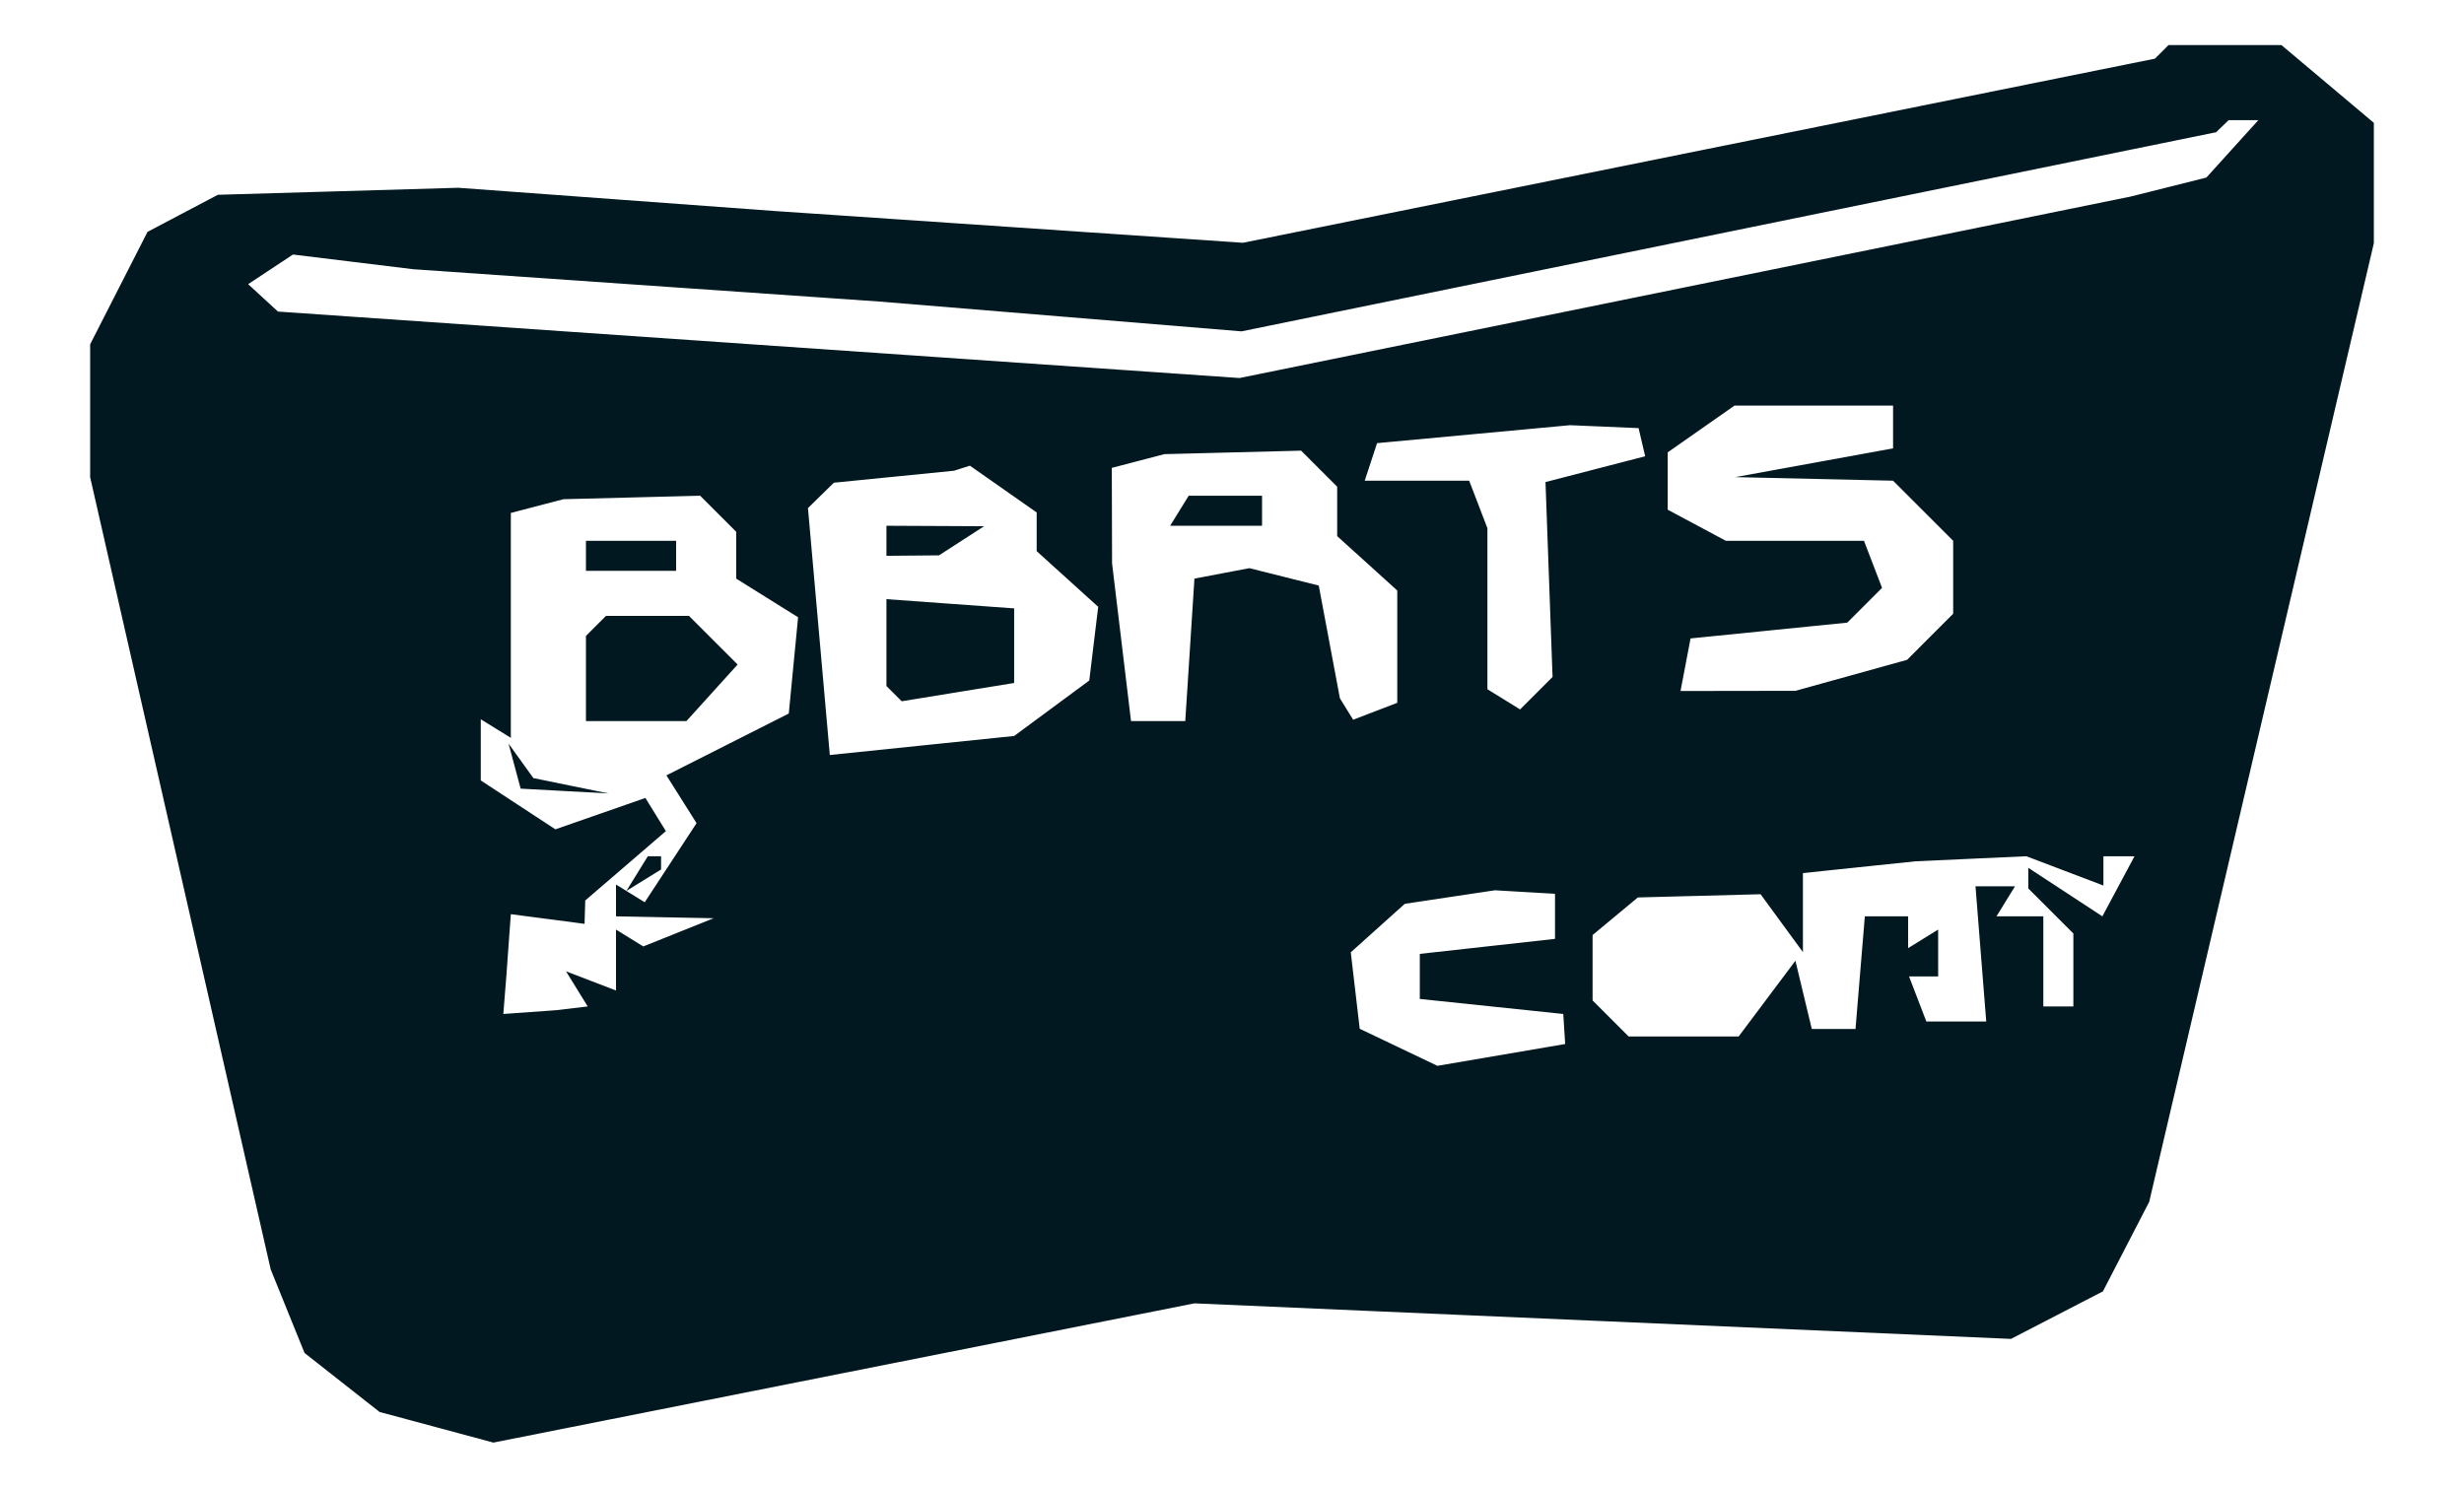
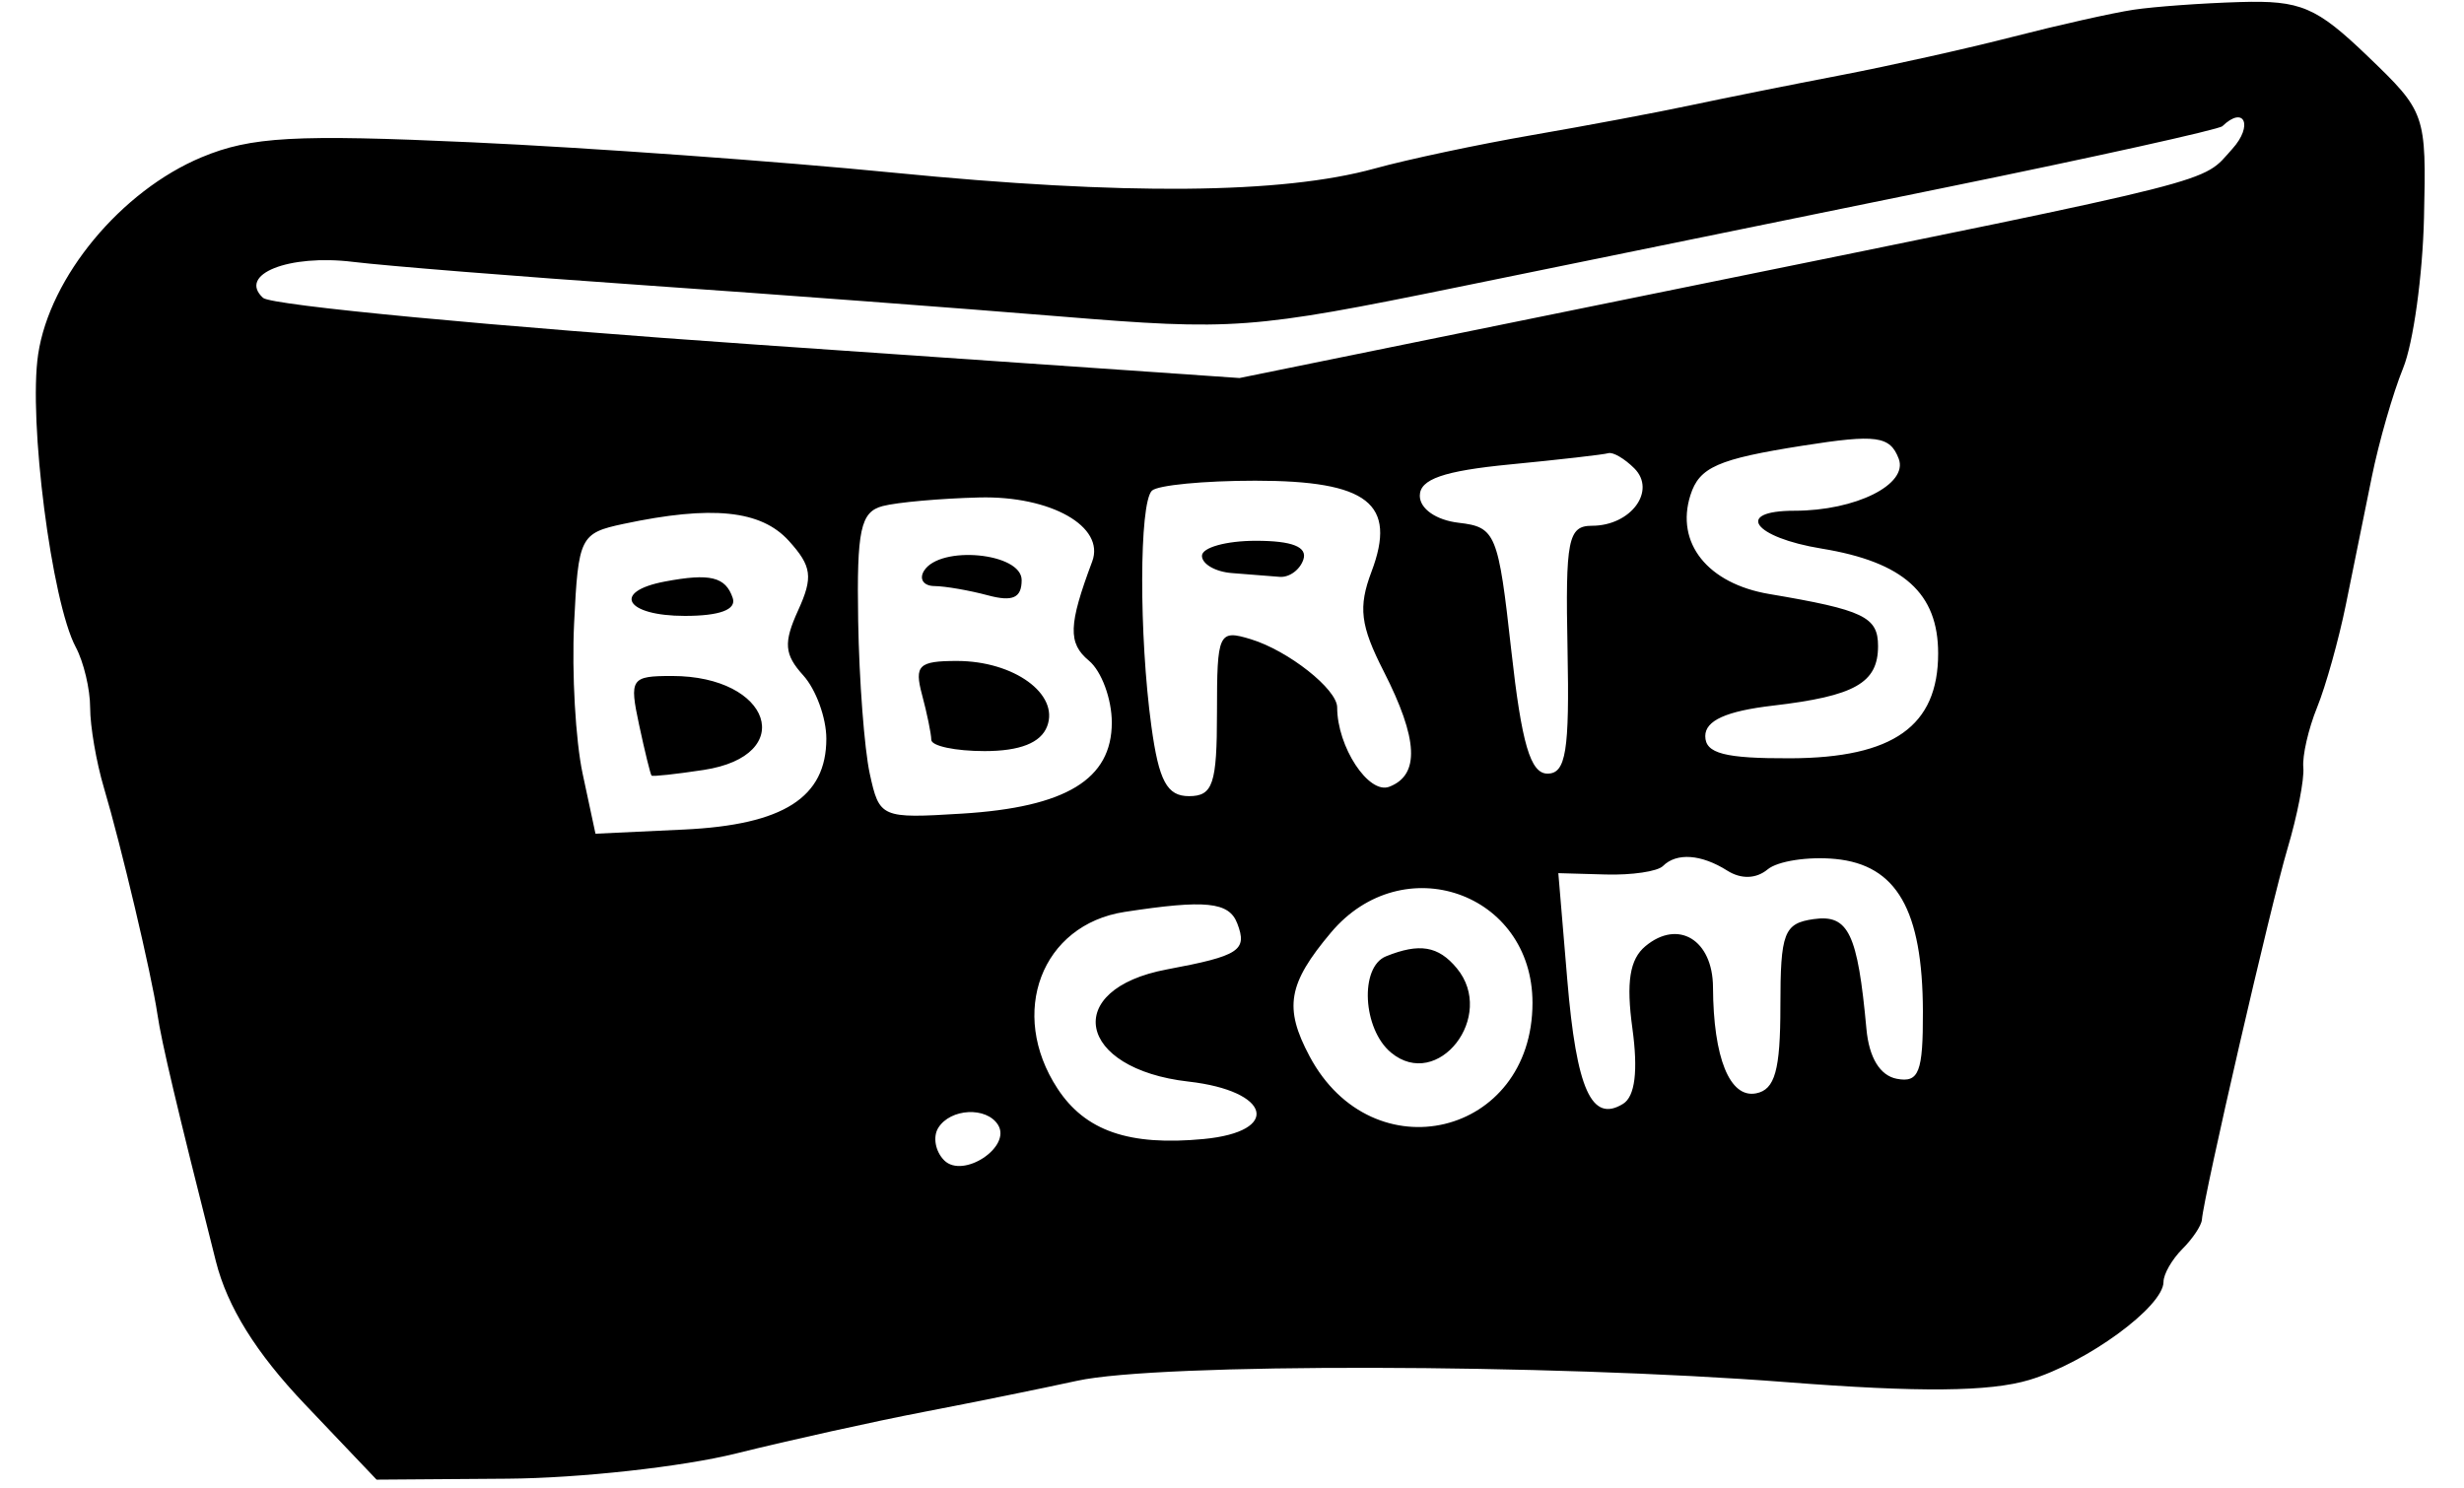
<svg xmlns="http://www.w3.org/2000/svg" width="164" height="99" viewBox="0 0 164 99" version="1.1">
-   <path d="M 143.881 3.453 L 143.428 3.905 113.080 10.033 L 82.731 16.162 67.115 15.102 L 51.500 14.043 41 13.271 L 30.500 12.500 22.500 12.734 L 14.500 12.967 12.159 14.201 L 9.819 15.435 7.909 19.178 L 6 22.920 6 27.344 L 6 31.768 12.008 58.134 L 18.016 84.500 19.143 87.284 L 20.271 90.068 22.766 92.031 L 25.261 93.993 29.049 95.013 L 32.838 96.033 56.169 91.399 L 79.500 86.764 106.674 87.947 L 133.847 89.130 136.907 87.548 L 139.966 85.966 141.507 82.987 L 143.047 80.008 150.524 48.097 L 158 16.186 158 12.182 L 158 8.178 154.923 5.589 L 151.847 3 148.090 3 L 144.333 3 143.881 3.453 M 147.917 8.401 L 147.500 8.803 129.500 12.480 L 111.500 16.157 97.066 19.107 L 82.633 22.058 70.566 21.065 L 58.500 20.072 43 18.997 L 27.500 17.922 23.500 17.433 L 19.500 16.944 18.008 17.930 L 16.517 18.917 17.508 19.829 L 18.500 20.741 50.500 22.953 L 82.500 25.165 112.152 19.126 L 141.804 13.087 144.328 12.454 L 146.853 11.820 148.581 9.910 L 150.310 8 149.322 8 L 148.333 8 147.917 8.401 M 113.223 28.557 L 111 30.113 111 32.022 L 111 33.930 112.934 34.965 L 114.869 36 119.466 36 L 124.063 36 124.664 37.567 L 125.266 39.134 124.108 40.292 L 122.951 41.449 117.736 41.975 L 112.521 42.500 112.187 44.250 L 111.853 46 115.677 45.994 L 119.500 45.989 123.216 44.957 L 126.933 43.925 128.466 42.391 L 130 40.857 130 38.429 L 130 36 128 34 L 126 32 120.750 31.881 L 115.500 31.762 120.750 30.805 L 126 29.847 126 28.424 L 126 27 120.723 27 L 115.445 27 113.223 28.557 M 98.078 28.902 L 91.656 29.500 91.245 30.750 L 90.833 32 94.310 32 L 97.786 32 98.393 33.582 L 99 35.164 99 40.523 L 99 45.882 100.087 46.554 L 101.174 47.226 102.255 46.145 L 103.336 45.064 103.101 38.578 L 102.866 32.092 106.183 31.232 L 109.500 30.373 109.281 29.436 L 109.062 28.500 106.781 28.402 L 104.500 28.305 98.078 28.902 M 75.750 30.689 L 74 31.147 74.009 34.323 L 74.017 37.500 74.648 42.750 L 75.279 48 77.084 48 L 78.890 48 79.195 43.259 L 79.500 38.518 81.329 38.170 L 83.158 37.823 85.466 38.402 L 87.774 38.981 88.478 42.733 L 89.182 46.485 89.623 47.199 L 90.064 47.913 91.532 47.349 L 93 46.786 93 43.048 L 93 39.310 91 37.500 L 89 35.690 89 34.045 L 89 32.400 87.800 31.200 L 86.600 30 82.050 30.116 L 77.500 30.232 75.750 30.689 M 59.500 31.735 L 55.500 32.134 54.638 32.979 L 53.776 33.824 54.504 42.042 L 55.231 50.261 61.366 49.627 L 67.500 48.994 70 47.148 L 72.500 45.302 72.797 42.849 L 73.095 40.396 71.047 38.543 L 69 36.690 69 35.402 L 69 34.113 66.777 32.557 L 64.555 31 64.027 31.168 L 63.500 31.336 59.500 31.735 M 35.750 33.689 L 34 34.147 34 41.632 L 34 49.118 33 48.500 L 32 47.882 32 49.918 L 32 51.954 34.483 53.581 L 36.966 55.208 39.961 54.164 L 42.956 53.119 43.638 54.224 L 44.320 55.328 41.637 57.636 L 38.953 59.945 38.930 60.722 L 38.908 61.500 36.454 61.178 L 34 60.857 33.850 62.928 L 33.700 65 33.600 66.250 L 33.500 67.500 35.250 67.375 L 37 67.250 38.059 67.125 L 39.118 67 38.395 65.830 L 37.672 64.660 39.336 65.299 L 41 65.937 41 63.910 L 41 61.882 41.908 62.443 L 42.815 63.004 45.158 62.065 L 47.500 61.127 44.250 61.063 L 41 61 41 59.941 L 41 58.882 41.956 59.473 L 42.912 60.064 44.637 57.431 L 46.362 54.798 45.359 53.207 L 44.355 51.616 48.428 49.558 L 52.500 47.500 52.810 44.296 L 53.120 41.092 51.060 39.805 L 49 38.519 49 36.959 L 49 35.400 47.800 34.200 L 46.600 33 42.050 33.116 L 37.500 33.232 35.750 33.689 M 78.500 34 L 77.882 35 80.941 35 L 84 35 84 34 L 84 33 81.559 33 L 79.118 33 78.500 34 M 59 36 L 59 37 60.750 36.985 L 62.500 36.969 64 36 L 65.500 35.031 62.250 35.015 L 59 35 59 36 M 39 37 L 39 38 42 38 L 45 38 45 37 L 45 36 42 36 L 39 36 39 37 M 59 42.776 L 59 45.667 59.508 46.175 L 60.016 46.683 63.758 46.074 L 67.500 45.466 67.500 42.983 L 67.500 40.500 63.250 40.193 L 59 39.885 59 42.776 M 39.667 41.667 L 39 42.333 39 45.167 L 39 48 42.345 48 L 45.690 48 47.392 46.119 L 49.095 44.238 47.476 42.619 L 45.857 41 43.095 41 L 40.333 41 39.667 41.667 M 34.251 51 L 34.654 52.500 37.577 52.659 L 40.500 52.817 38 52.308 L 35.500 51.798 34.674 50.649 L 33.848 49.500 34.251 51 M 42.405 58.155 L 41.691 59.309 42.845 58.595 L 44 57.882 44 57.441 L 44 57 43.559 57 L 43.118 57 42.405 58.155 M 123.750 57.728 L 120 58.121 120 60.751 L 120 63.382 118.591 61.456 L 117.182 59.529 113.098 59.636 L 109.014 59.743 107.507 60.994 L 106 62.245 106 64.422 L 106 66.600 107.200 67.800 L 108.400 69 112.060 69 L 115.720 69 117.610 66.478 L 119.500 63.956 120.045 66.228 L 120.590 68.500 122.045 68.500 L 123.500 68.500 123.810 64.750 L 124.121 61 125.560 61 L 127 61 127 62.059 L 127 63.118 128 62.500 L 129 61.882 129 63.441 L 129 65 128.031 65 L 127.063 65 127.638 66.500 L 128.214 68 130.208 68 L 132.201 68 131.843 63.500 L 131.486 59 132.802 59 L 134.118 59 133.500 60 L 132.882 61 134.441 61 L 136 61 136 64 L 136 67 137 67 L 138 67 138 64.571 L 138 62.143 136.500 60.643 L 135 59.143 135 58.456 L 135 57.770 137.465 59.385 L 139.930 61 141 59 L 142.070 57 141.035 57 L 140 57 140 57.975 L 140 58.950 137.435 57.975 L 134.870 57 131.185 57.168 L 127.500 57.336 123.750 57.728 M 96.500 59.716 L 93.500 60.167 91.703 61.781 L 89.905 63.396 90.203 65.940 L 90.500 68.485 93.086 69.718 L 95.672 70.952 99.924 70.226 L 104.176 69.500 104.112 68.500 L 104.049 67.500 99.275 67 L 94.500 66.500 94.500 65 L 94.500 63.500 99 63 L 103.500 62.500 103.500 61 L 103.500 59.500 101.500 59.383 L 99.500 59.266 96.500 59.716" stroke="none" fill="#011820" fill-rule="evenodd" />
+   <path d="M 142 0.649 C 140.625 0.857, 137.025 1.663, 134 2.442 C 130.975 3.221, 125.800 4.377, 122.500 5.010 C 119.200 5.644, 114.700 6.546, 112.500 7.014 C 110.300 7.483, 105.575 8.372, 102 8.989 C 98.425 9.607, 93.700 10.609, 91.500 11.217 C 85.334 12.920, 74.846 13.012, 59.500 11.498 C 51.800 10.738, 39.164 9.827, 31.420 9.474 C 19.621 8.935, 16.705 9.096, 13.420 10.468 C 8.062 12.705, 3.313 18.429, 2.540 23.581 C 1.881 27.976, 3.434 40.073, 5.042 43.079 C 5.569 44.063, 6 45.879, 6 47.113 C 6 48.348, 6.411 50.740, 6.913 52.429 C 8.060 56.288, 10.086 64.859, 10.475 67.500 C 10.752 69.387, 11.758 73.638, 14.370 83.970 C 15.137 87.002, 17.037 90.056, 20.282 93.470 L 25.065 98.500 33.782 98.436 C 38.577 98.401, 45.425 97.645, 49 96.756 C 52.575 95.868, 58.200 94.622, 61.500 93.988 C 64.800 93.354, 69.387 92.422, 71.693 91.918 C 77.131 90.727, 103.070 90.779, 118.923 92.011 C 127.750 92.697, 132.422 92.654, 135.066 91.862 C 138.897 90.714, 144 86.986, 144 85.334 C 144 84.820, 144.563 83.838, 145.250 83.150 C 145.938 82.462, 146.524 81.585, 146.554 81.200 C 146.678 79.591, 151.154 60.183, 152.250 56.500 C 152.905 54.300, 153.380 51.866, 153.305 51.092 C 153.231 50.318, 153.643 48.518, 154.222 47.092 C 154.800 45.666, 155.662 42.587, 156.137 40.250 C 156.612 37.912, 157.388 34.087, 157.863 31.750 C 158.338 29.412, 159.277 26.150, 159.950 24.500 C 160.623 22.850, 161.247 18.350, 161.337 14.500 C 161.498 7.587, 161.451 7.453, 157.597 3.750 C 154.166 0.454, 153.136 0.017, 149.097 0.136 C 146.568 0.211, 143.375 0.442, 142 0.649 M 147.917 8.401 C 147.688 8.622, 139.400 10.458, 129.500 12.480 C 119.600 14.502, 105.005 17.485, 97.066 19.107 C 83.306 21.920, 82.070 22.012, 70.566 21.065 C 63.930 20.519, 51.525 19.588, 43 18.997 C 34.475 18.406, 25.700 17.702, 23.500 17.433 C 19.209 16.908, 15.810 18.267, 17.508 19.829 C 18.054 20.330, 32.900 21.736, 50.500 22.953 L 82.500 25.165 112.152 19.126 C 148.411 11.742, 146.482 12.230, 148.581 9.910 C 149.983 8.361, 149.380 6.991, 147.917 8.401 M 120 29.666 C 114.323 30.560, 113.104 31.097, 112.511 32.965 C 111.501 36.147, 113.661 38.853, 117.762 39.544 C 124.038 40.603, 125 41.063, 125 43.008 C 125 45.464, 123.461 46.336, 118 46.974 C 114.900 47.336, 113.500 47.967, 113.500 49 C 113.500 50.159, 114.787 50.495, 119.169 50.479 C 126.015 50.453, 129 48.334, 129 43.500 C 129 39.488, 126.697 37.414, 121.250 36.521 C 116.690 35.773, 115.413 34, 119.435 34 C 123.515 34, 127.030 32.243, 126.374 30.532 C 125.793 29.019, 124.890 28.896, 120 29.666 M 100.500 30.918 C 96.092 31.346, 94.500 31.898, 94.500 33 C 94.500 33.870, 95.588 34.626, 97.089 34.801 C 99.553 35.087, 99.723 35.499, 100.589 43.301 C 101.280 49.518, 101.863 51.500, 103 51.500 C 104.226 51.500, 104.469 49.991, 104.333 43.250 C 104.185 35.920, 104.366 35, 105.961 35 C 108.552 35, 110.268 32.668, 108.776 31.176 C 108.129 30.529, 107.352 30.076, 107.050 30.168 C 106.748 30.261, 103.800 30.598, 100.500 30.918 M 76.667 32.667 C 75.822 33.512, 75.804 42.294, 76.636 48.360 C 77.134 51.993, 77.676 53, 79.136 53 C 80.731 53, 81 52.198, 81 47.433 C 81 42.123, 81.104 41.897, 83.250 42.551 C 85.745 43.311, 89 45.880, 89 47.090 C 89 49.713, 91.093 52.902, 92.468 52.374 C 94.514 51.589, 94.399 49.205, 92.096 44.688 C 90.541 41.639, 90.392 40.421, 91.285 38.057 C 92.997 33.521, 91.053 32, 83.544 32 C 80.128 32, 77.033 32.300, 76.667 32.667 M 58.750 33.689 C 57.274 34.075, 57.019 35.269, 57.118 41.323 C 57.183 45.270, 57.530 49.850, 57.889 51.500 C 58.530 54.444, 58.644 54.494, 64.021 54.163 C 70.948 53.737, 74 51.882, 74 48.099 C 74 46.529, 73.315 44.676, 72.477 43.981 C 71.072 42.815, 71.112 41.601, 72.695 37.379 C 73.567 35.053, 69.944 32.998, 65.179 33.116 C 62.605 33.180, 59.712 33.438, 58.750 33.689 M 41.500 34.875 C 38.615 35.488, 38.489 35.742, 38.211 41.506 C 38.052 44.803, 38.308 49.300, 38.778 51.500 L 39.634 55.500 45.518 55.223 C 52.145 54.911, 55 53.090, 55 49.174 C 55 47.790, 54.308 45.893, 53.462 44.958 C 52.200 43.564, 52.139 42.789, 53.121 40.634 C 54.132 38.416, 54.036 37.697, 52.504 36.004 C 50.652 33.958, 47.388 33.623, 41.500 34.875 M 80 37 C 80 37.550, 80.900 38.068, 82 38.150 C 83.100 38.232, 84.525 38.345, 85.167 38.400 C 85.808 38.455, 86.521 37.938, 86.750 37.250 C 87.032 36.405, 86.006 36, 83.583 36 C 81.612 36, 80 36.450, 80 37 M 61.500 38 C 61.160 38.550, 61.471 39.006, 62.191 39.014 C 62.911 39.021, 64.513 39.299, 65.750 39.630 C 67.404 40.074, 68 39.805, 68 38.617 C 68 36.793, 62.565 36.277, 61.500 38 M 44.250 38.713 C 40.692 39.387, 41.632 41, 45.583 41 C 47.905 41, 49.027 40.582, 48.771 39.813 C 48.298 38.395, 47.262 38.143, 44.250 38.713 M 61.370 46.250 C 61.701 47.487, 61.979 48.837, 61.986 49.250 C 61.994 49.663, 63.589 50, 65.531 50 C 67.886 50, 69.273 49.452, 69.694 48.355 C 70.520 46.203, 67.483 44, 63.692 44 C 61.146 44, 60.845 44.292, 61.370 46.250 M 42.537 48.250 C 42.920 50.038, 43.294 51.559, 43.367 51.631 C 43.440 51.704, 44.998 51.535, 46.829 51.256 C 53.113 50.300, 51.334 45, 44.729 45 C 41.995 45, 41.878 45.173, 42.537 48.250 M 110.681 57.653 C 110.322 58.011, 108.609 58.265, 106.874 58.215 L 103.720 58.126 104.315 65.218 C 104.928 72.527, 105.938 74.774, 108.031 73.481 C 108.827 72.989, 109.037 71.286, 108.650 68.464 C 108.227 65.379, 108.469 63.856, 109.520 62.984 C 111.704 61.171, 113.998 62.567, 114.014 65.719 C 114.037 70.424, 115.131 73.122, 116.879 72.784 C 118.139 72.541, 118.500 71.248, 118.500 66.985 C 118.500 62.084, 118.736 61.466, 120.715 61.185 C 123.031 60.856, 123.642 62.127, 124.226 68.491 C 124.401 70.407, 125.129 71.602, 126.250 71.815 C 127.722 72.094, 127.998 71.381, 127.985 67.323 C 127.965 60.578, 126.241 57.576, 122.162 57.182 C 120.351 57.007, 118.321 57.319, 117.651 57.875 C 116.887 58.508, 115.886 58.540, 114.966 57.958 C 113.235 56.863, 111.588 56.745, 110.681 57.653 M 88.589 62.077 C 85.718 65.489, 85.442 67.084, 87.163 70.316 C 91.358 78.192, 102 75.640, 102 66.758 C 102 59.414, 93.366 56.400, 88.589 62.077 M 74.854 60.706 C 69.321 61.556, 67.089 67.435, 70.388 72.469 C 72.237 75.291, 75.154 76.297, 80.112 75.824 C 85.300 75.328, 84.585 72.623, 79.102 72 C 71.673 71.156, 70.650 65.851, 77.663 64.535 C 82.499 63.628, 83.042 63.273, 82.349 61.468 C 81.800 60.036, 80.246 59.878, 74.854 60.706 M 92.250 63.662 C 90.482 64.376, 90.697 68.504, 92.584 70.070 C 95.701 72.657, 99.608 67.642, 96.960 64.452 C 95.732 62.972, 94.480 62.762, 92.250 63.662 M 62.446 75.087 C 62.077 75.685, 62.256 76.656, 62.845 77.245 C 64.093 78.493, 67.339 76.357, 66.430 74.887 C 65.669 73.655, 63.256 73.777, 62.446 75.087" stroke="none" fill="#000000" fill-rule="evenodd" />
</svg>
